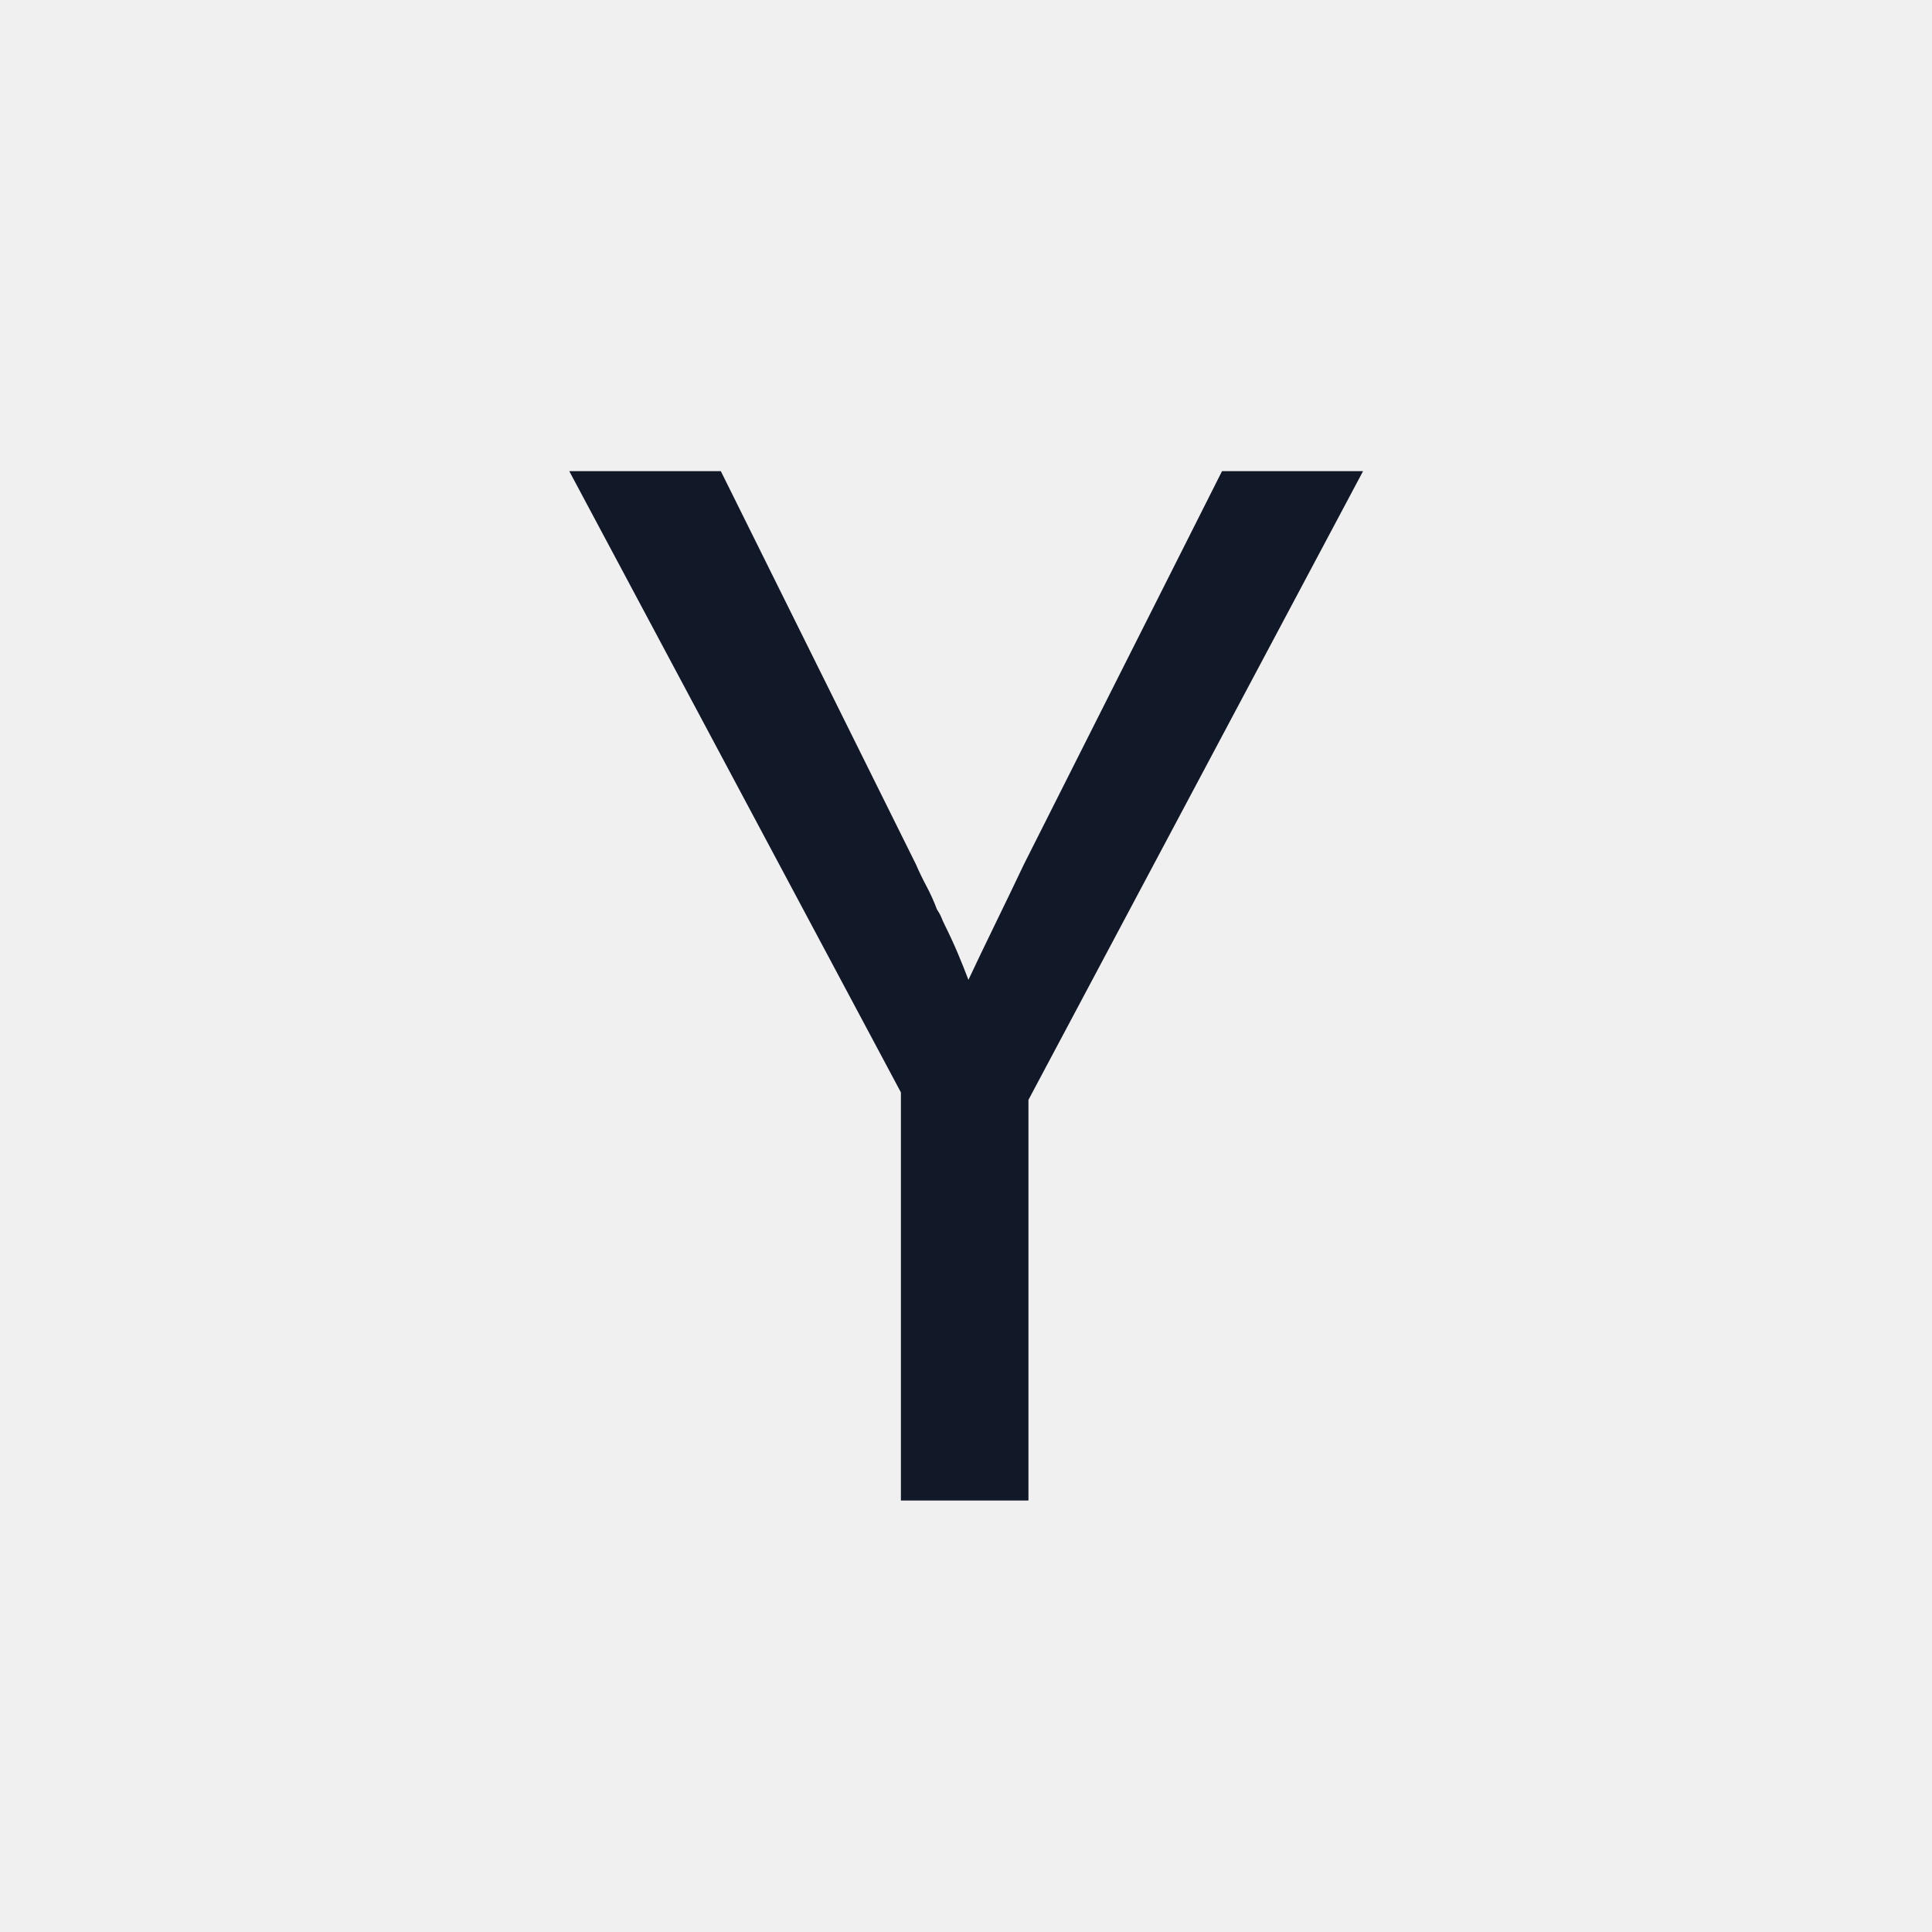
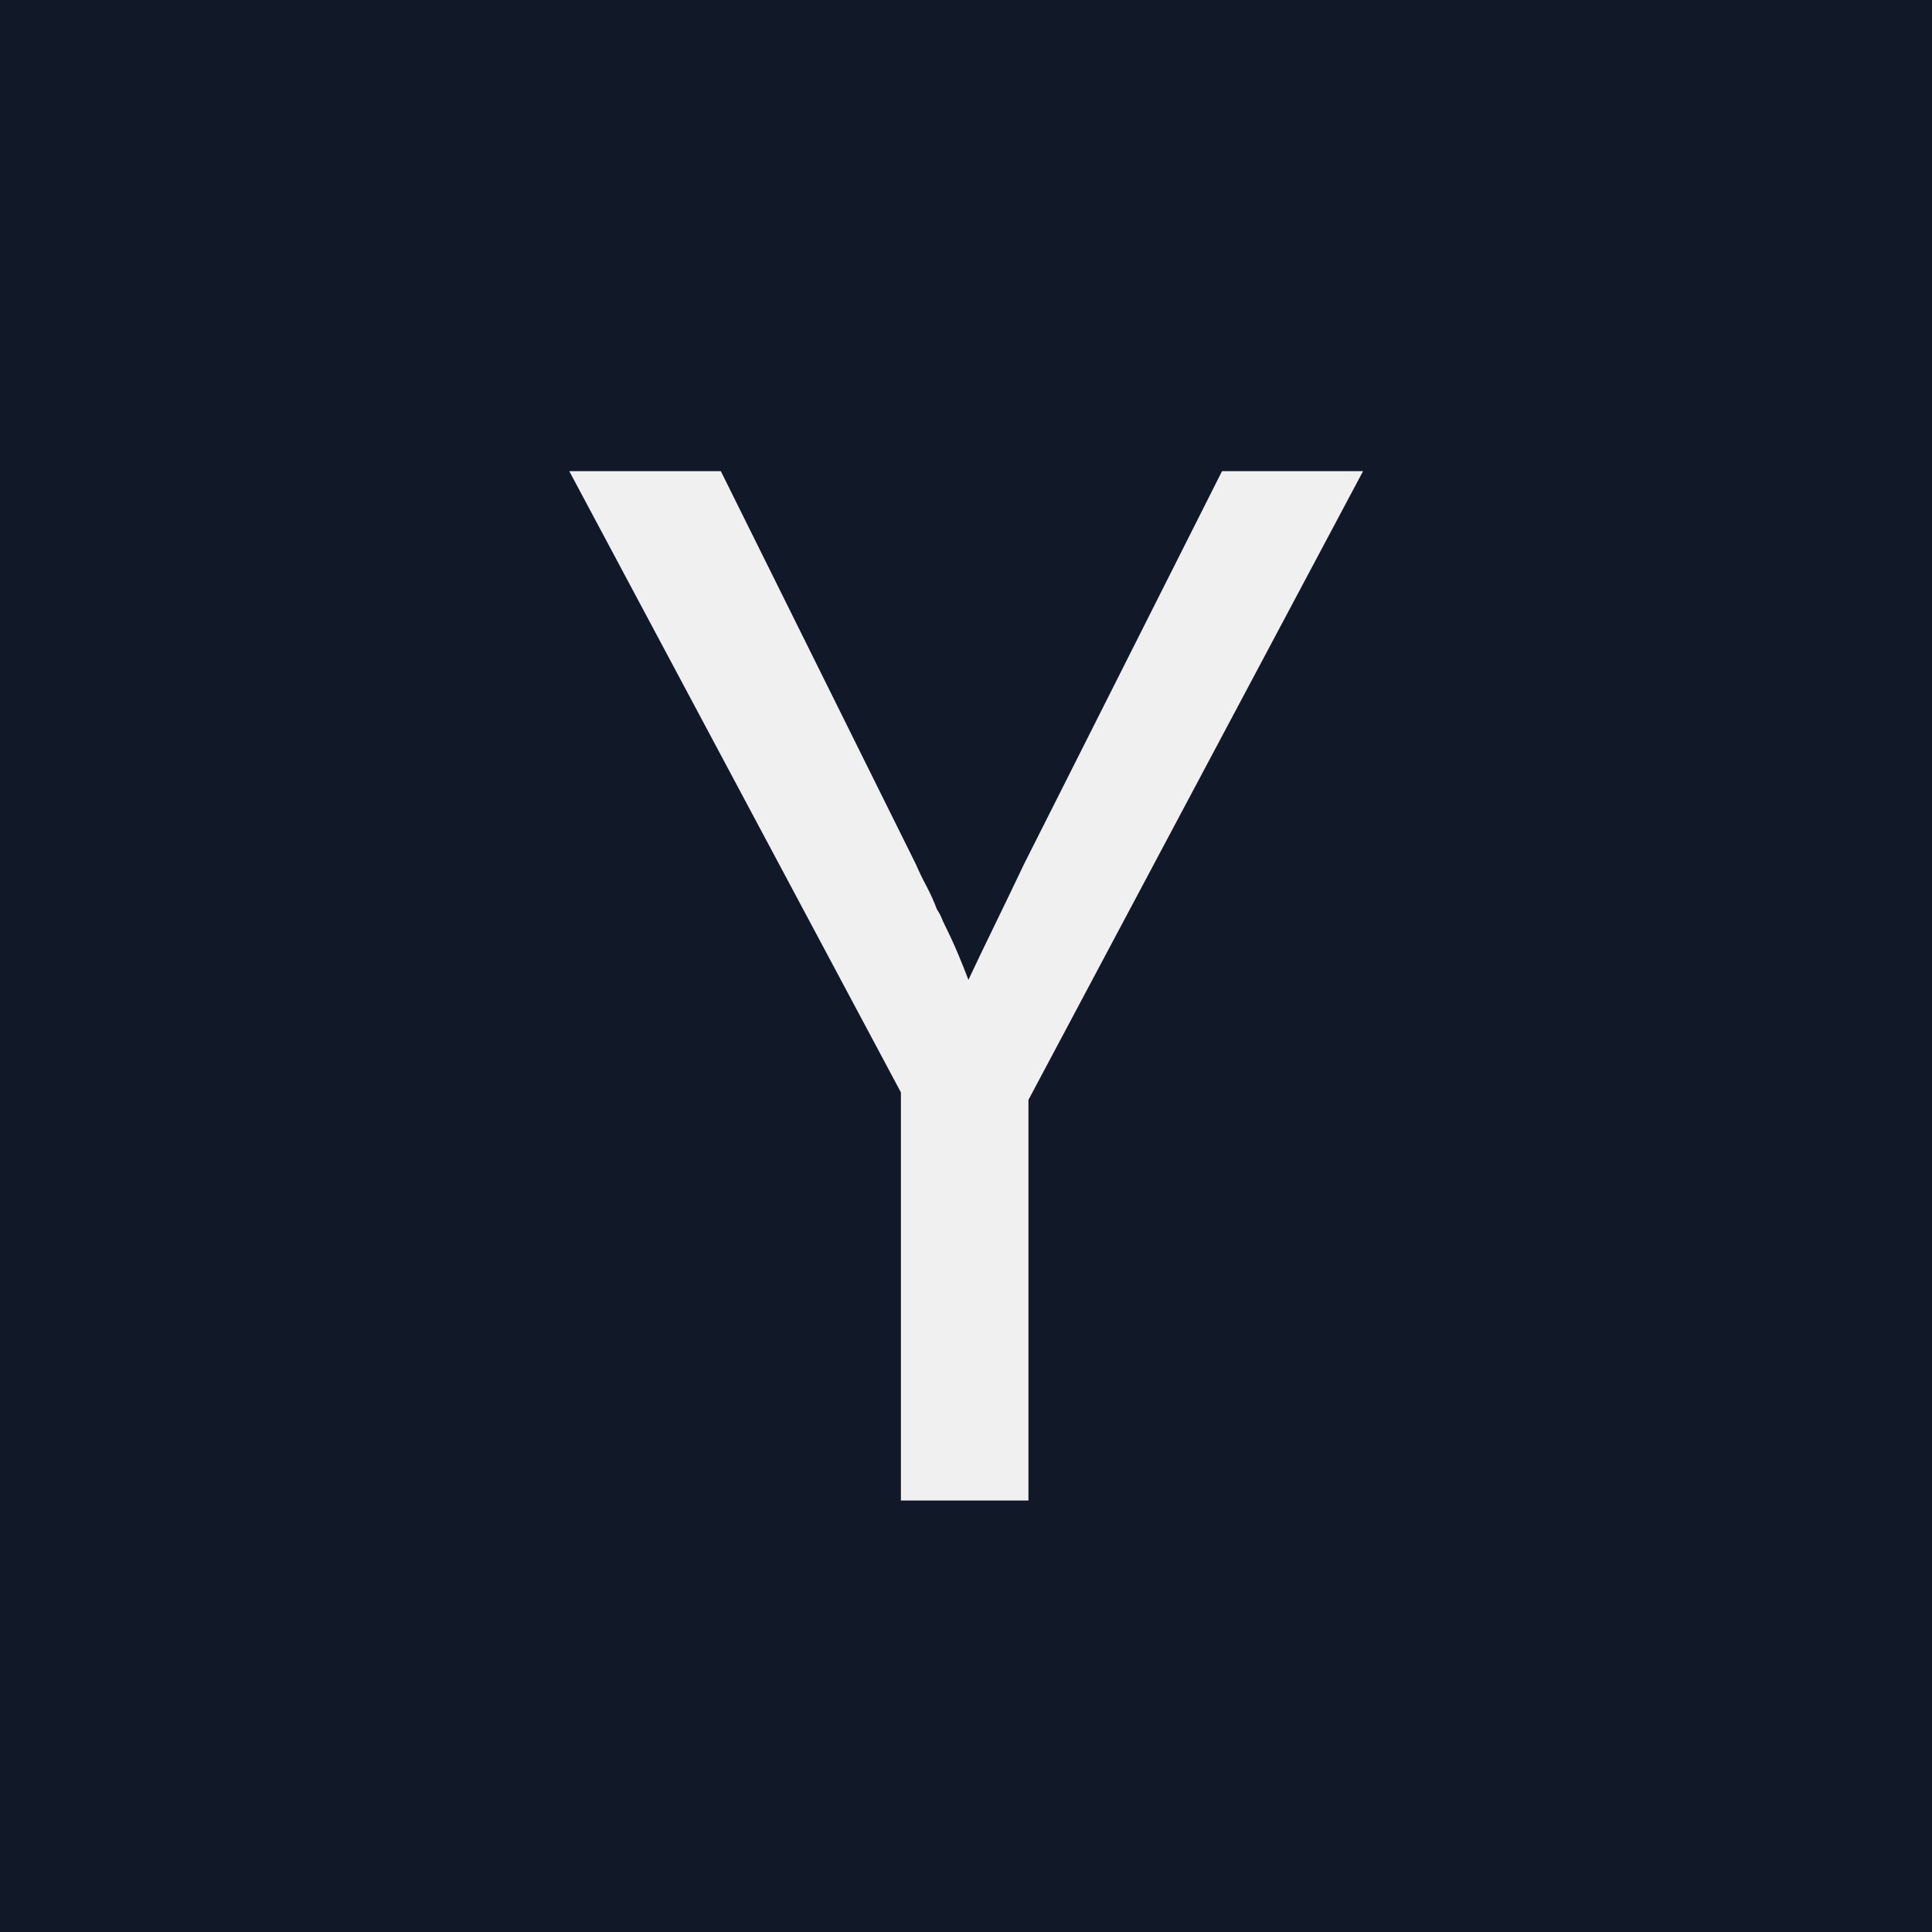
<svg xmlns="http://www.w3.org/2000/svg" width="256px" height="256px" viewBox="0 0 256 256" version="1.1" preserveAspectRatio="xMidYMid">
-   <g>
-     <path d="M119.374,144.746 L75.433,62.432 L95.514,62.432 L121.362,114.524 C121.76,115.452 122.224,116.413 122.754,117.407 C123.284,118.401 123.748,119.429 124.145,120.489 C124.411,120.887 124.609,121.251 124.742,121.583 C124.875,121.914 125.007,122.212 125.14,122.477 C125.802,123.803 126.399,125.095 126.929,126.354 C127.459,127.614 127.923,128.773 128.321,129.834 C129.381,127.58 130.541,125.161 131.8,122.577 C133.06,119.992 134.352,117.308 135.677,114.524 L161.923,62.432 L180.612,62.432 L136.274,145.74 L136.274,198.827 L119.374,198.827 L119.374,144.746 Z" fill="#111827" />
-   </g>
+   <defs>
+     <mask id="y-knockout">
+       <rect x="0" y="0" width="256" height="256" fill="#fff" />
+       <path d="M119.374,144.746 L75.433,62.432 L95.514,62.432 L121.362,114.524 C121.76,115.452 122.224,116.413 122.754,117.407 C123.284,118.401 123.748,119.429 124.145,120.489 C124.411,120.887 124.609,121.251 124.742,121.583 C124.875,121.914 125.007,122.212 125.14,122.477 C125.802,123.803 126.399,125.095 126.929,126.354 C127.459,127.614 127.923,128.773 128.321,129.834 C129.381,127.58 130.541,125.161 131.8,122.577 C133.06,119.992 134.352,117.308 135.677,114.524 L161.923,62.432 L180.612,62.432 L136.274,145.74 L136.274,198.827 L119.374,198.827 L119.374,144.746 Z" fill="#000" />
+     </mask>
+   </defs>
+   <rect x="0" y="0" width="256" height="256" fill="#111827" mask="url(#y-knockout)" />
</svg>
